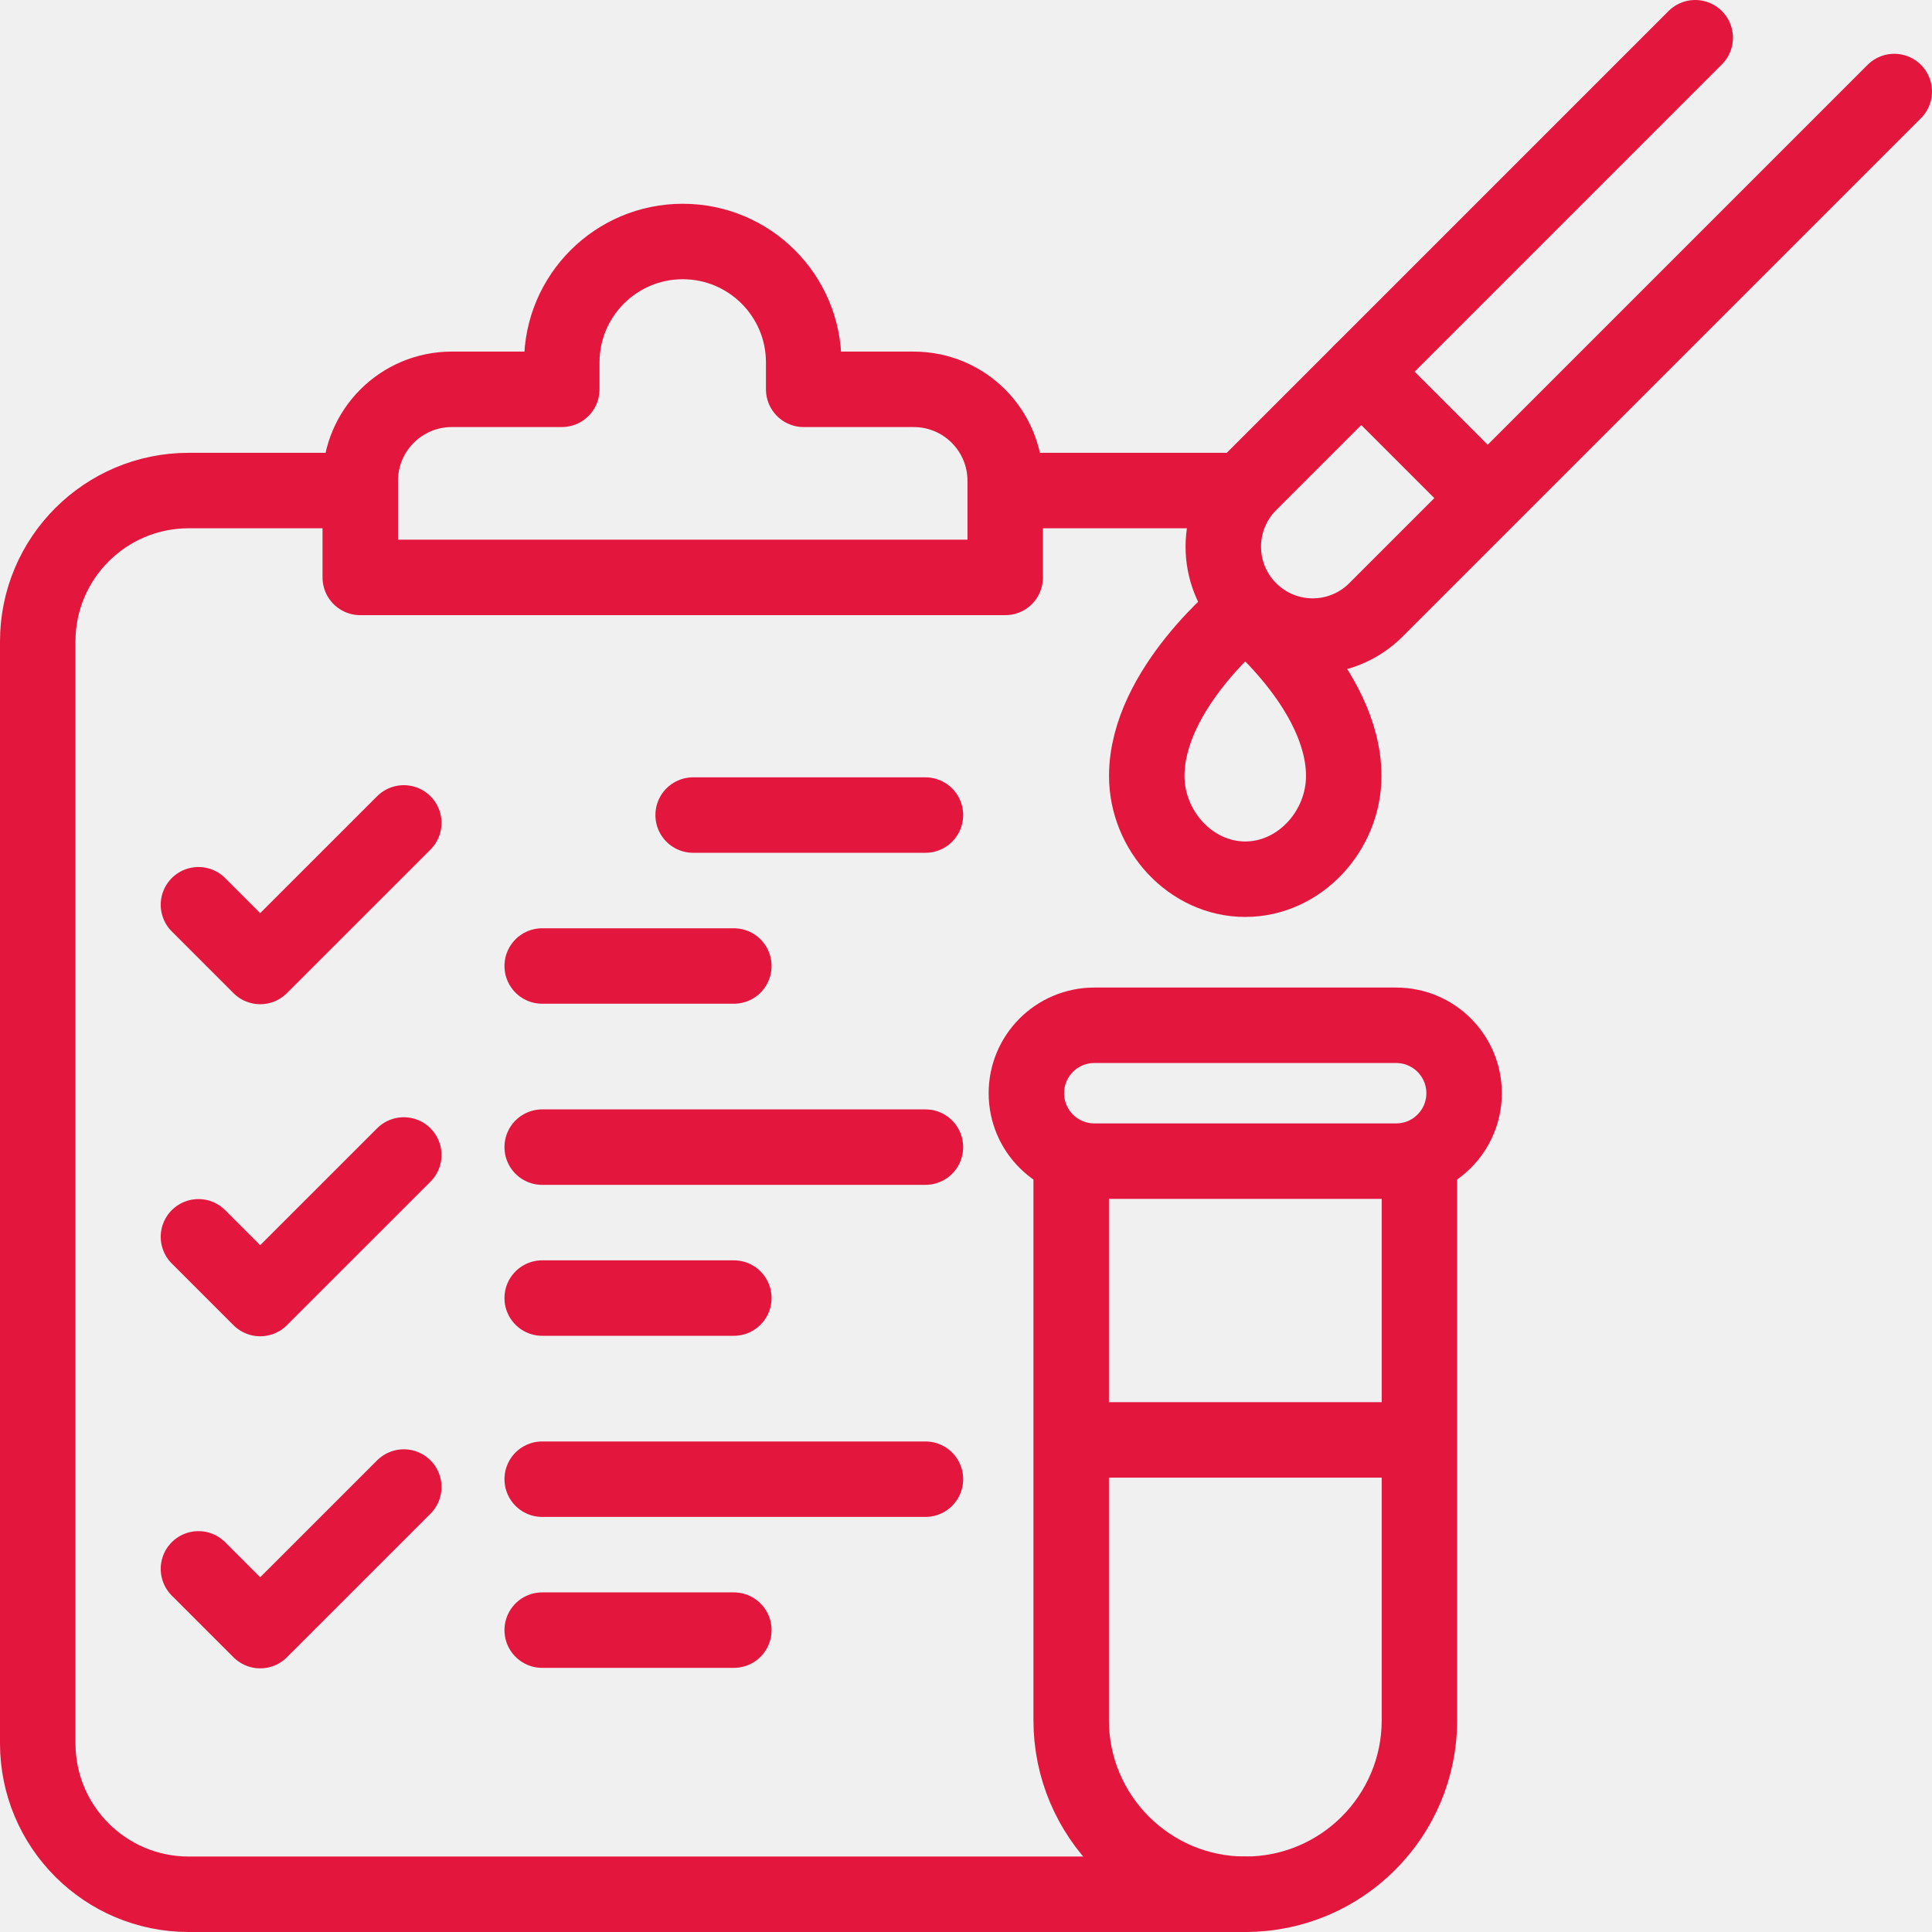
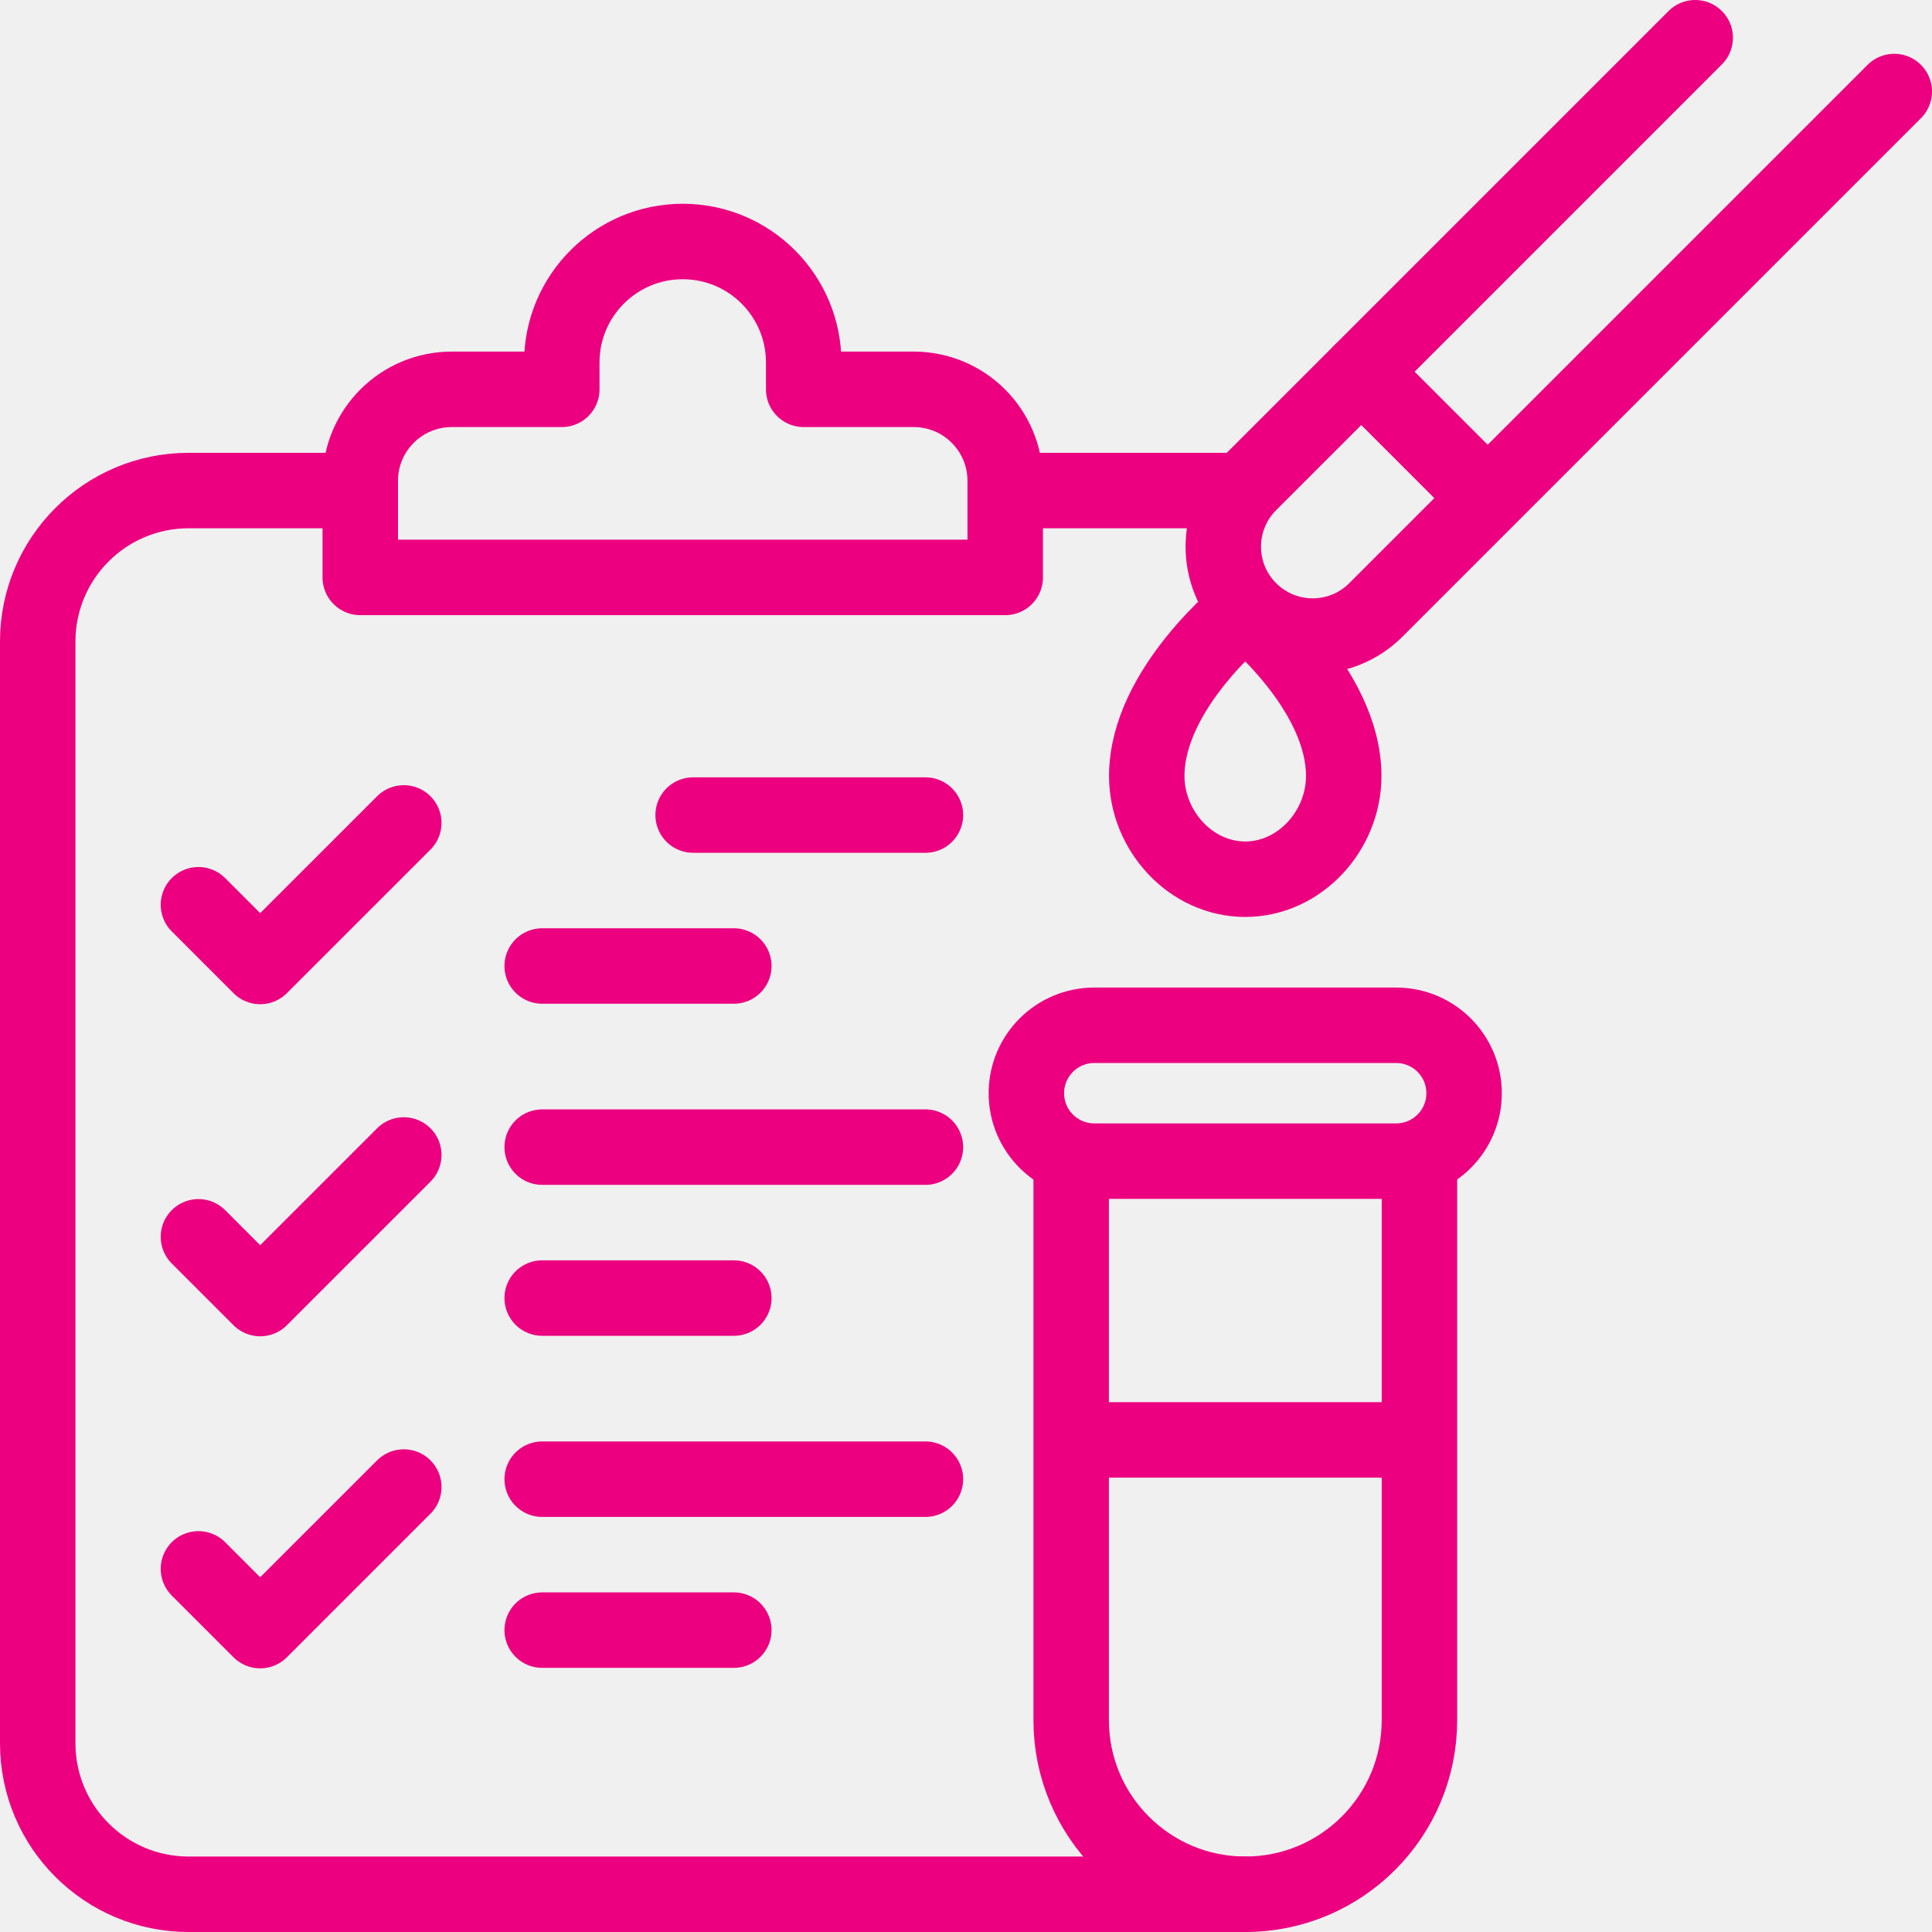
<svg xmlns="http://www.w3.org/2000/svg" width="64" height="64" viewBox="0 0 64 64" fill="none">
  <g id="Service Page Family Medicine - First MD">
    <g id="Frame 181">
      <g id="Frame 183">
        <g id="svg606" clip-path="url(#clip0_234_1501)">
          <g id="Mask group">
            <mask id="mask0_234_1501" style="mask-type:luminance" maskUnits="userSpaceOnUse" x="0" y="0" width="64" height="64">
              <g id="Group">
                <path id="bg" d="M64 0H0V64H64V0Z" fill="white" />
              </g>
            </mask>
            <g mask="url(#mask0_234_1501)">
              <g id="Group_2">
                <g id="g612">
                  <g id="g614">
                    <g id="Clip path group">
                      <mask id="mask1_234_1501" style="mask-type:luminance" maskUnits="userSpaceOnUse" x="0" y="0" width="64" height="64">
                        <g id="clipPath620">
                          <path id="path618" d="M0 3.8147e-06H64V64H0V3.8147e-06Z" fill="white" />
                        </g>
                      </mask>
                      <g mask="url(#mask1_234_1501)">
                        <g id="g616">
                          <g id="g622">
-                             <path id="path624" d="M41.25 62.75H6.25C3.489 62.75 1.25 60.511 1.25 57.75V21.25C1.25 18.489 3.489 16.25 6.25 16.25H11.432" stroke="#E3173E" stroke-width="2.5" stroke-miterlimit="10" stroke-linecap="round" stroke-linejoin="round" />
+                             <path id="path624" d="M41.25 62.75H6.25C3.489 62.75 1.25 60.511 1.25 57.75V21.25C1.25 18.489 3.489 16.25 6.25 16.25H11.432" stroke="#EC0080" stroke-width="2.5" stroke-miterlimit="10" stroke-linecap="round" stroke-linejoin="round" />
                          </g>
                          <g id="g626">
-                             <path id="path628" d="M33.562 16.25H40.875" stroke="#E3173E" stroke-width="2.5" stroke-miterlimit="10" stroke-linecap="round" stroke-linejoin="round" />
+                             <path id="path628" d="M33.562 16.25H40.875" stroke="#EC0080" stroke-width="2.5" stroke-miterlimit="10" stroke-linecap="round" stroke-linejoin="round" />
                          </g>
                          <g id="g630">
-                             <path id="path632" d="M26.623 12.897V12.006C26.623 9.794 24.829 8 22.616 8C20.404 8 18.61 9.794 18.61 12.006V12.897H14.966C13.291 12.897 11.934 14.254 11.934 15.929V19.128H33.299V15.929C33.299 14.254 31.942 12.897 30.267 12.897H26.623Z" stroke="#E3173E" stroke-width="2.5" stroke-miterlimit="10" stroke-linecap="round" stroke-linejoin="round" />
+                             <path id="path632" d="M26.623 12.897V12.006C26.623 9.794 24.829 8 22.616 8C20.404 8 18.61 9.794 18.61 12.006V12.897H14.966C13.291 12.897 11.934 14.254 11.934 15.929V19.128H33.299V15.929C33.299 14.254 31.942 12.897 30.267 12.897H26.623Z" stroke="#EC0080" stroke-width="2.5" stroke-miterlimit="10" stroke-linecap="round" stroke-linejoin="round" />
                          </g>
                          <g id="g634">
-                             <path id="path636" d="M46.25 33.964H36.25C35.007 33.964 34 34.971 34 36.214C34 37.456 35.007 38.464 36.25 38.464H46.25C47.493 38.464 48.5 37.456 48.5 36.214C48.5 34.971 47.493 33.964 46.25 33.964Z" stroke="#E3173E" stroke-width="2.5" stroke-miterlimit="10" stroke-linecap="round" stroke-linejoin="round" />
+                             <path id="path636" d="M46.25 33.964H36.25C35.007 33.964 34 34.971 34 36.214C34 37.456 35.007 38.464 36.25 38.464H46.25C47.493 38.464 48.5 37.456 48.5 36.214C48.5 34.971 47.493 33.964 46.25 33.964Z" stroke="#EC0080" stroke-width="2.5" stroke-miterlimit="10" stroke-linecap="round" stroke-linejoin="round" />
                          </g>
                          <g id="g638">
-                             <path id="path640" d="M47.021 38.464V56.982C47.021 60.167 44.438 62.75 41.253 62.75C38.067 62.75 35.484 60.167 35.484 56.982V38.464" stroke="#E3173E" stroke-width="2.5" stroke-miterlimit="10" stroke-linecap="round" stroke-linejoin="round" />
+                             <path id="path640" d="M47.021 38.464V56.982C47.021 60.167 44.438 62.75 41.253 62.75C38.067 62.75 35.484 60.167 35.484 56.982V38.464" stroke="#EC0080" stroke-width="2.5" stroke-miterlimit="10" stroke-linecap="round" stroke-linejoin="round" />
                          </g>
                          <g id="g642">
-                             <path id="path644" d="M62.75 3.032L45.579 20.203C44.422 21.36 42.547 21.36 41.391 20.203C40.234 19.047 40.234 17.172 41.391 16.015L56.156 1.25" stroke="#E3173E" stroke-width="2.5" stroke-miterlimit="10" stroke-linecap="round" stroke-linejoin="round" />
+                             <path id="path644" d="M62.75 3.032L45.579 20.203C44.422 21.36 42.547 21.36 41.391 20.203C40.234 19.047 40.234 17.172 41.391 16.015L56.156 1.25" stroke="#EC0080" stroke-width="2.5" stroke-miterlimit="10" stroke-linecap="round" stroke-linejoin="round" />
                          </g>
                          <g id="g646">
-                             <path id="path648" d="M45.094 12.313L49.044 16.263" stroke="#E3173E" stroke-width="2.5" stroke-miterlimit="10" stroke-linecap="round" stroke-linejoin="round" />
+                             <path id="path648" d="M45.094 12.313L49.044 16.263" stroke="#EC0080" stroke-width="2.5" stroke-miterlimit="10" stroke-linecap="round" stroke-linejoin="round" />
                          </g>
                          <g id="g650">
-                             <path id="path652" d="M41.25 29.125C43.052 29.125 44.513 27.521 44.513 25.706C44.513 22.796 41.25 20.208 41.25 20.208C41.25 20.208 37.988 22.796 37.988 25.706C37.988 27.521 39.449 29.125 41.25 29.125Z" stroke="#E3173E" stroke-width="2.5" stroke-miterlimit="10" stroke-linecap="round" stroke-linejoin="round" />
+                             <path id="path652" d="M41.25 29.125C43.052 29.125 44.513 27.521 44.513 25.706C44.513 22.796 41.25 20.208 41.25 20.208C41.25 20.208 37.988 22.796 37.988 25.706C37.988 27.521 39.449 29.125 41.25 29.125Z" stroke="#EC0080" stroke-width="2.5" stroke-miterlimit="10" stroke-linecap="round" stroke-linejoin="round" />
                          </g>
                          <g id="g654">
-                             <path id="path656" d="M36.461 47.699H46.044" stroke="#E3173E" stroke-width="2.5" stroke-miterlimit="10" stroke-linecap="round" stroke-linejoin="round" />
+                             <path id="path656" d="M36.461 47.699H46.044" stroke="#EC0080" stroke-width="2.5" stroke-miterlimit="10" stroke-linecap="round" stroke-linejoin="round" />
                          </g>
                          <g id="g658">
-                             <path id="path660" d="M6.574 29.971L8.619 32.016L13.376 27.26" stroke="#E3173E" stroke-width="2.5" stroke-miterlimit="10" stroke-linecap="round" stroke-linejoin="round" />
+                             <path id="path660" d="M6.574 29.971L8.619 32.016L13.376 27.26" stroke="#EC0080" stroke-width="2.5" stroke-miterlimit="10" stroke-linecap="round" stroke-linejoin="round" />
                          </g>
                          <g id="g662">
-                             <path id="path664" d="M17.961 32H24.309" stroke="#E3173E" stroke-width="2.5" stroke-miterlimit="10" stroke-linecap="round" stroke-linejoin="round" />
+                             <path id="path664" d="M17.961 32H24.309" stroke="#EC0080" stroke-width="2.5" stroke-miterlimit="10" stroke-linecap="round" stroke-linejoin="round" />
                          </g>
                          <g id="g670">
-                             <path id="path672" d="M22.961 27H30.656" stroke="#E3173E" stroke-width="2.5" stroke-miterlimit="10" stroke-linecap="round" stroke-linejoin="round" />
+                             <path id="path672" d="M22.961 27H30.656" stroke="#EC0080" stroke-width="2.5" stroke-miterlimit="10" stroke-linecap="round" stroke-linejoin="round" />
                          </g>
                          <g id="g674">
-                             <path id="path676" d="M6.574 40.971L8.619 43.016L13.376 38.26" stroke="#E3173E" stroke-width="2.5" stroke-miterlimit="10" stroke-linecap="round" stroke-linejoin="round" />
+                             <path id="path676" d="M6.574 40.971L8.619 43.016L13.376 38.26" stroke="#EC0080" stroke-width="2.5" stroke-miterlimit="10" stroke-linecap="round" stroke-linejoin="round" />
                          </g>
                          <g id="g678">
-                             <path id="path680" d="M17.961 43H24.309" stroke="#E3173E" stroke-width="2.5" stroke-miterlimit="10" stroke-linecap="round" stroke-linejoin="round" />
+                             <path id="path680" d="M17.961 43H24.309" stroke="#EC0080" stroke-width="2.5" stroke-miterlimit="10" stroke-linecap="round" stroke-linejoin="round" />
                          </g>
                          <g id="g682">
-                             <path id="path684" d="M17.961 38H30.656" stroke="#E3173E" stroke-width="2.5" stroke-miterlimit="10" stroke-linecap="round" stroke-linejoin="round" />
+                             <path id="path684" d="M17.961 38H30.656" stroke="#EC0080" stroke-width="2.5" stroke-miterlimit="10" stroke-linecap="round" stroke-linejoin="round" />
                          </g>
                          <g id="g686">
-                             <path id="path688" d="M6.574 51.971L8.619 54.016L13.376 49.26" stroke="#E3173E" stroke-width="2.5" stroke-miterlimit="10" stroke-linecap="round" stroke-linejoin="round" />
+                             <path id="path688" d="M6.574 51.971L8.619 54.016L13.376 49.26" stroke="#EC0080" stroke-width="2.5" stroke-miterlimit="10" stroke-linecap="round" stroke-linejoin="round" />
                          </g>
                          <g id="g690">
-                             <path id="path692" d="M17.961 54H24.309" stroke="#E3173E" stroke-width="2.5" stroke-miterlimit="10" stroke-linecap="round" stroke-linejoin="round" />
+                             <path id="path692" d="M17.961 54H24.309" stroke="#EC0080" stroke-width="2.5" stroke-miterlimit="10" stroke-linecap="round" stroke-linejoin="round" />
                          </g>
                          <g id="g694">
-                             <path id="path696" d="M17.961 49H30.656" stroke="#E3173E" stroke-width="2.5" stroke-miterlimit="10" stroke-linecap="round" stroke-linejoin="round" />
+                             <path id="path696" d="M17.961 49H30.656" stroke="#EC0080" stroke-width="2.5" stroke-miterlimit="10" stroke-linecap="round" stroke-linejoin="round" />
                          </g>
                        </g>
                      </g>
                    </g>
                  </g>
                </g>
              </g>
            </g>
          </g>
        </g>
      </g>
    </g>
  </g>
  <defs>
    <clipPath id="clip0_234_1501">
      <rect width="64" height="64" fill="white" />
    </clipPath>
  </defs>
</svg>
